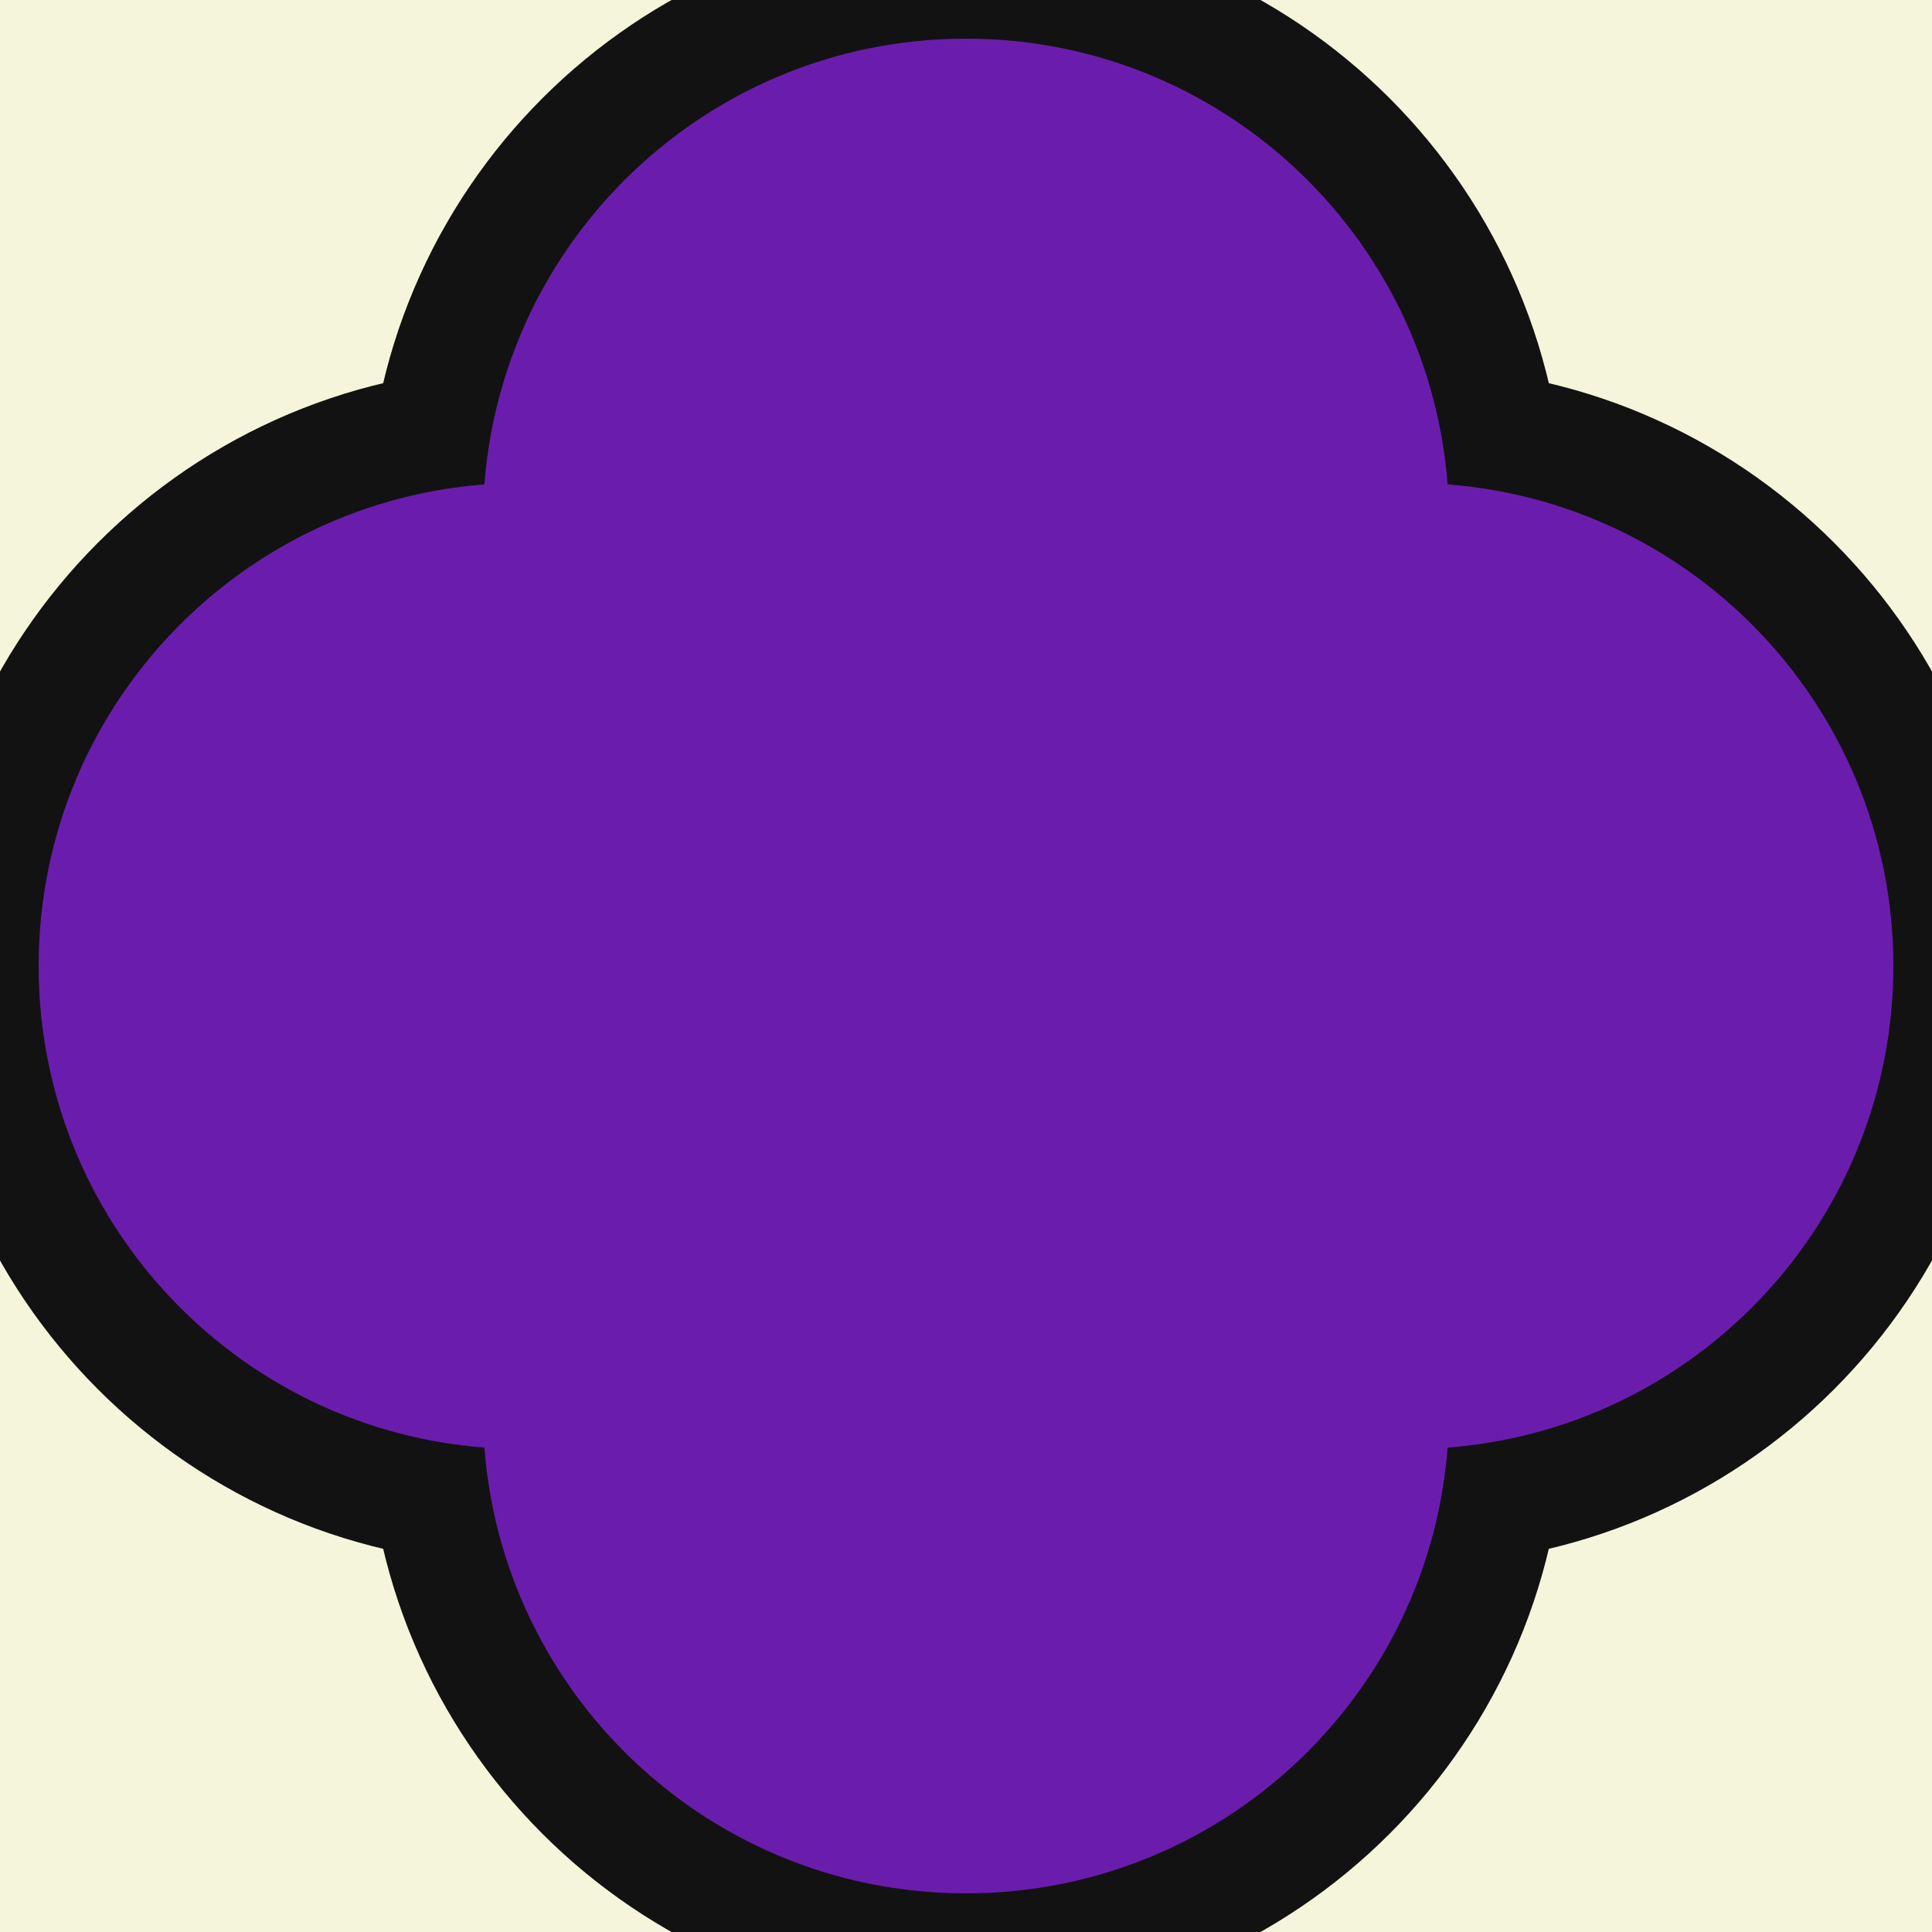
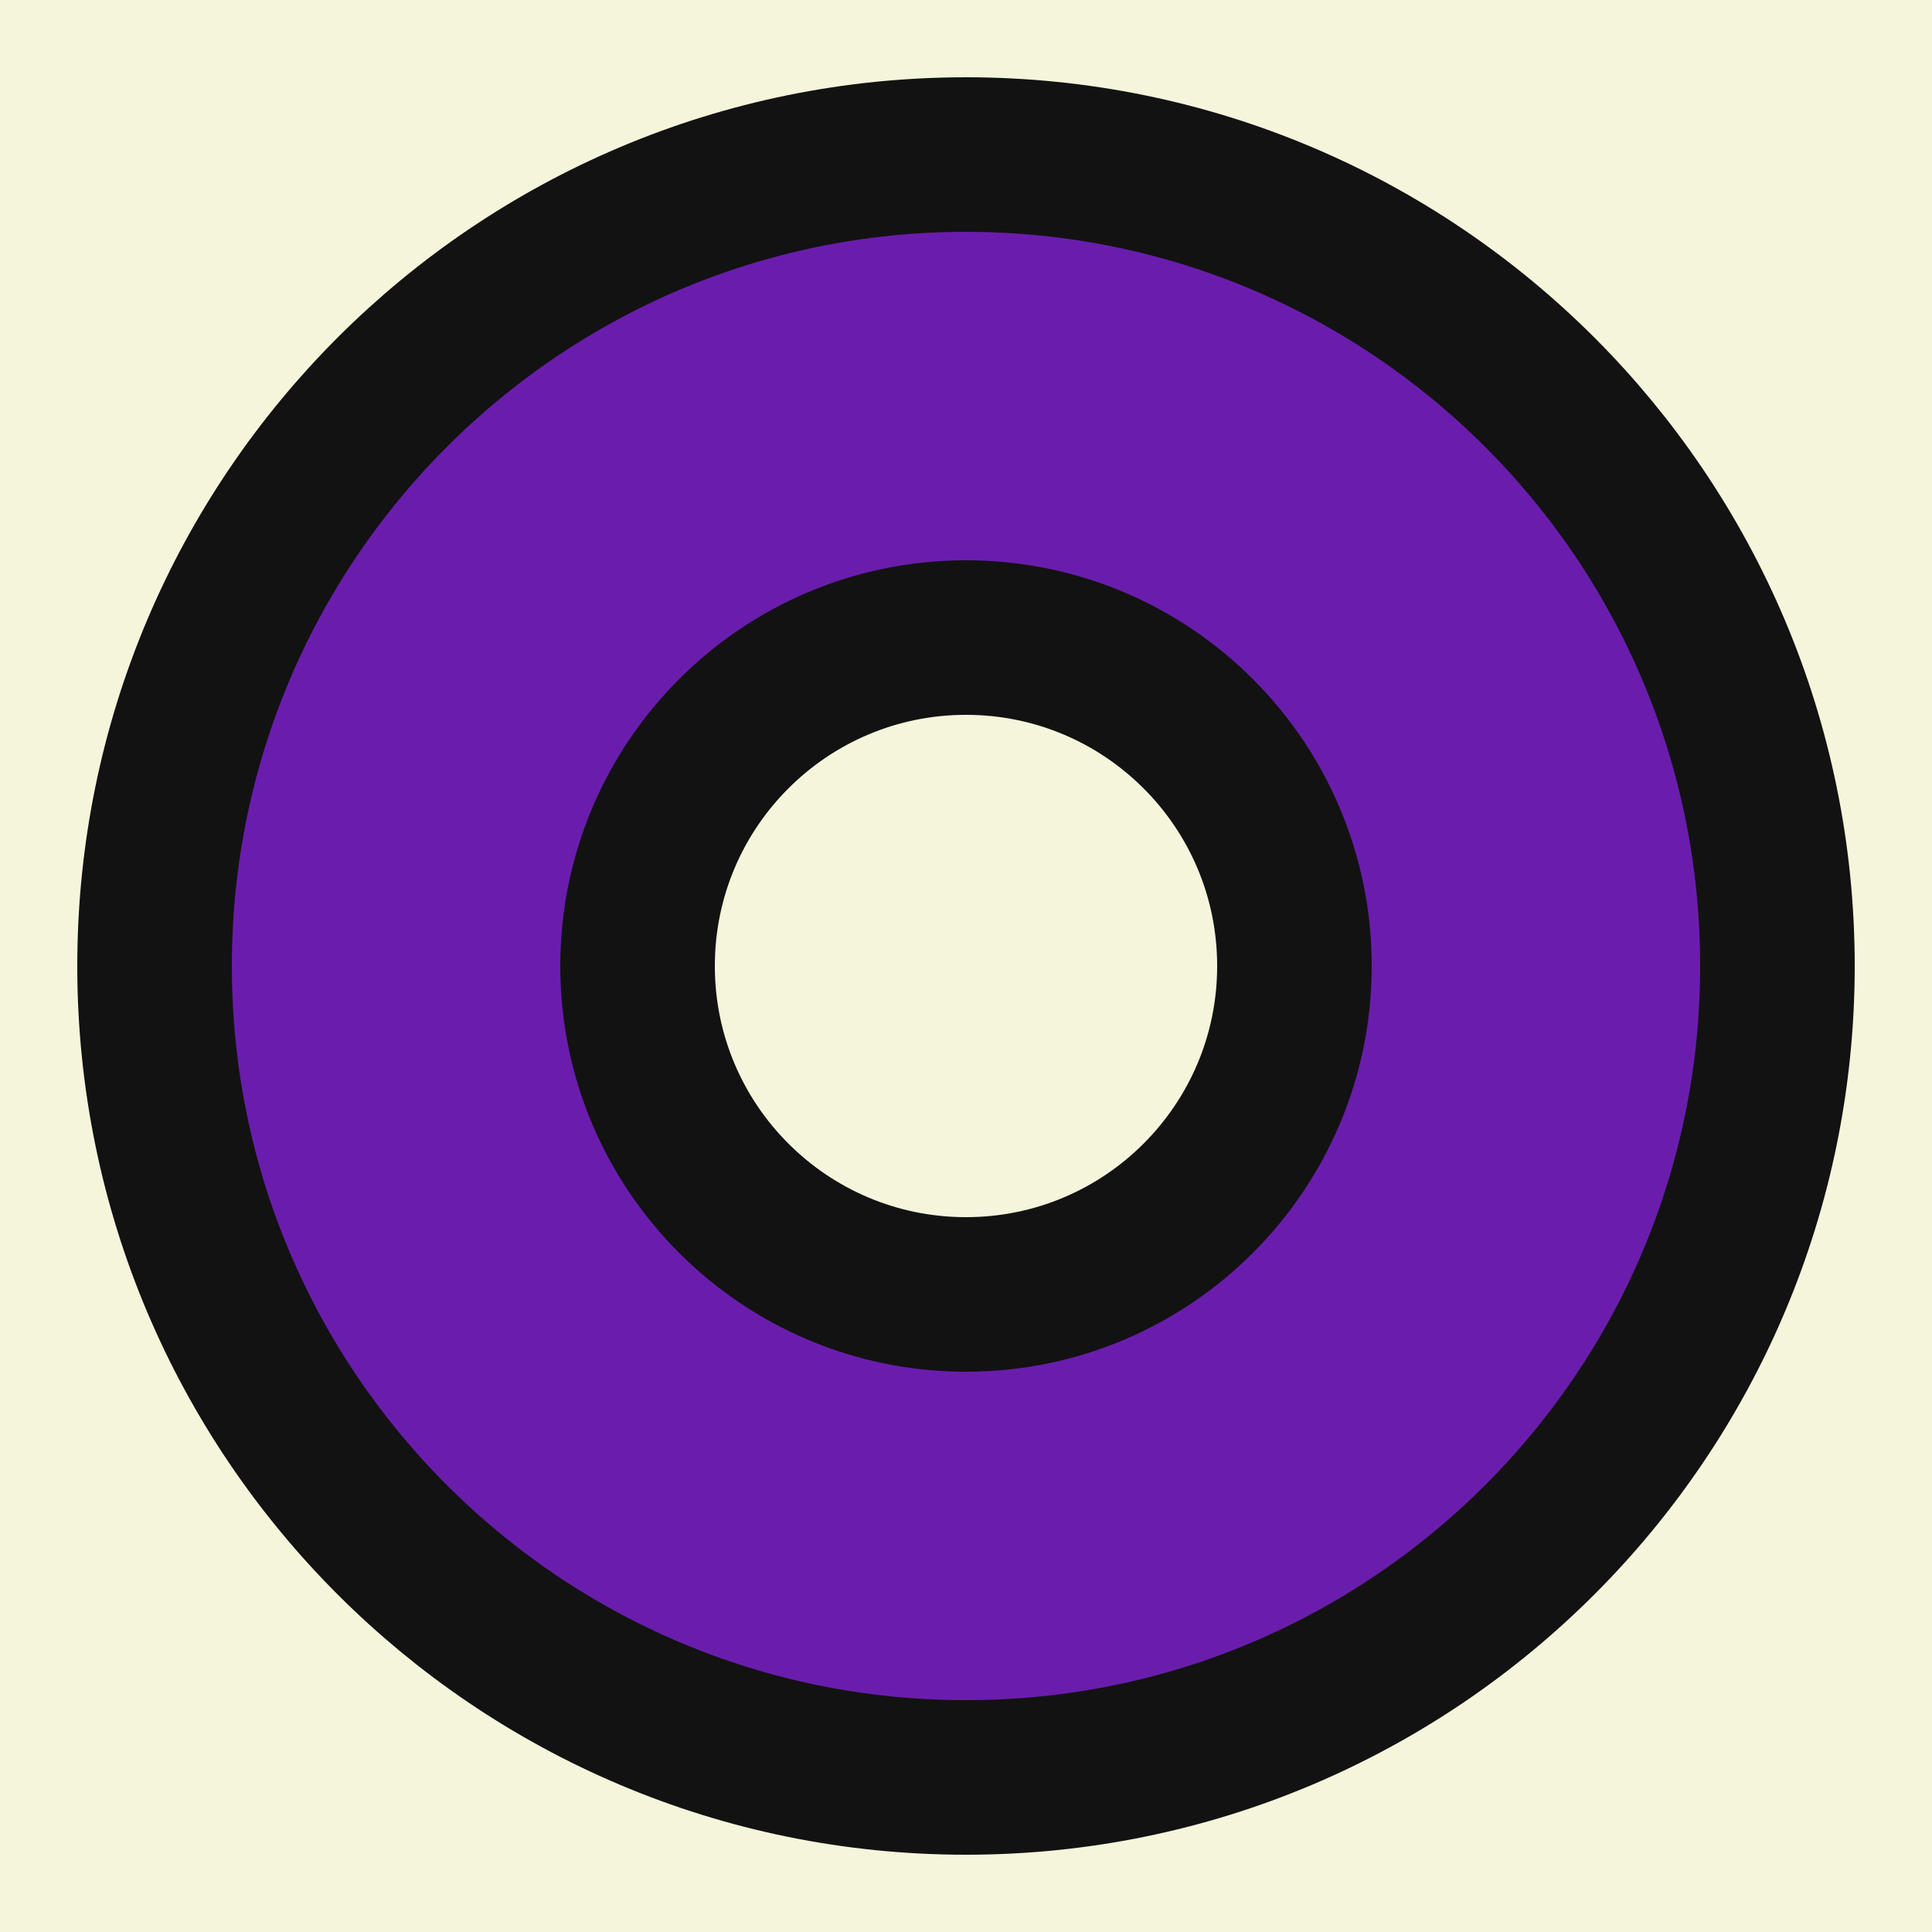
<svg xmlns="http://www.w3.org/2000/svg" viewBox="0 0 100 100">
  <rect width="100" height="100" fill="#f5f5dc" />
-   <g fill="#121212">
-     <circle cx="50" cy="27" r="31" />
-     <circle cx="73" cy="50" r="31" />
-     <circle cx="50" cy="73" r="31" />
-     <circle cx="27" cy="50" r="31" />
-   </g>
-   <g fill="#6a1dad">
-     <circle cx="50" cy="27" r="25" />
-     <circle cx="73" cy="50" r="25" />
-     <circle cx="50" cy="73" r="25" />
-     <circle cx="27" cy="50" r="25" />
-   </g>
+   <circle cx="50" cy="50" r="42" fill="#6a1dad" stroke="#121212" stroke-width="8" />
+   <circle cx="50" cy="50" r="17" fill="#f5f5dc" stroke="#121212" stroke-width="8" />
</svg>
